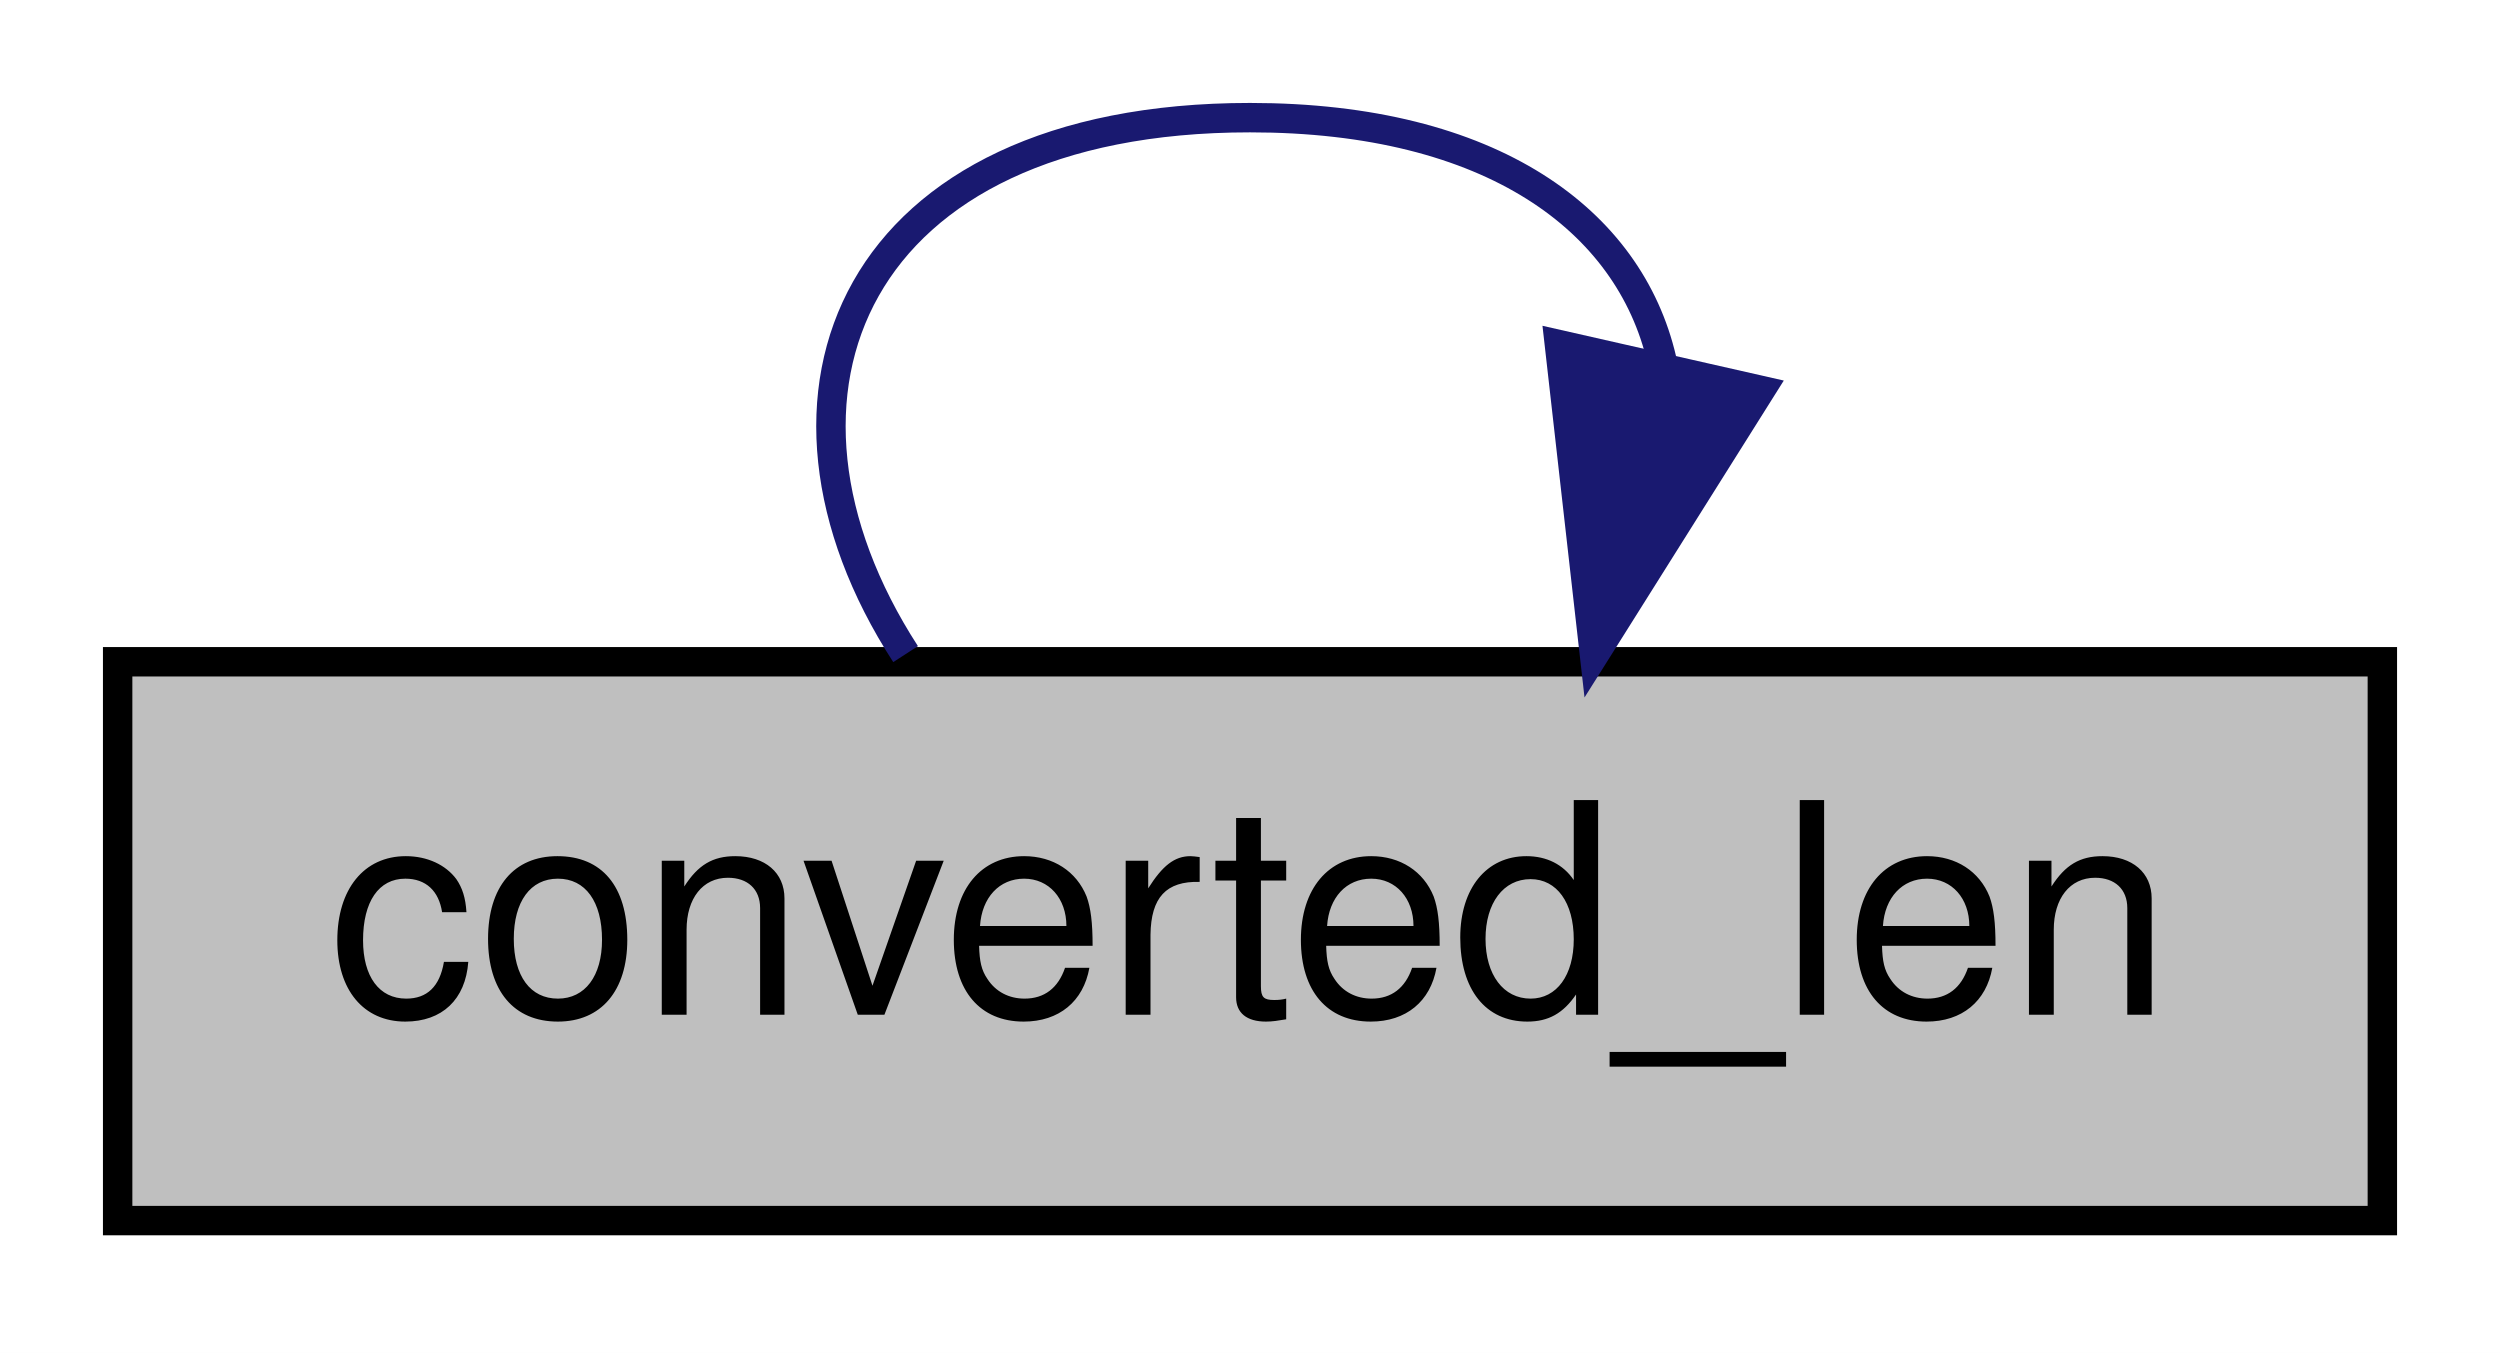
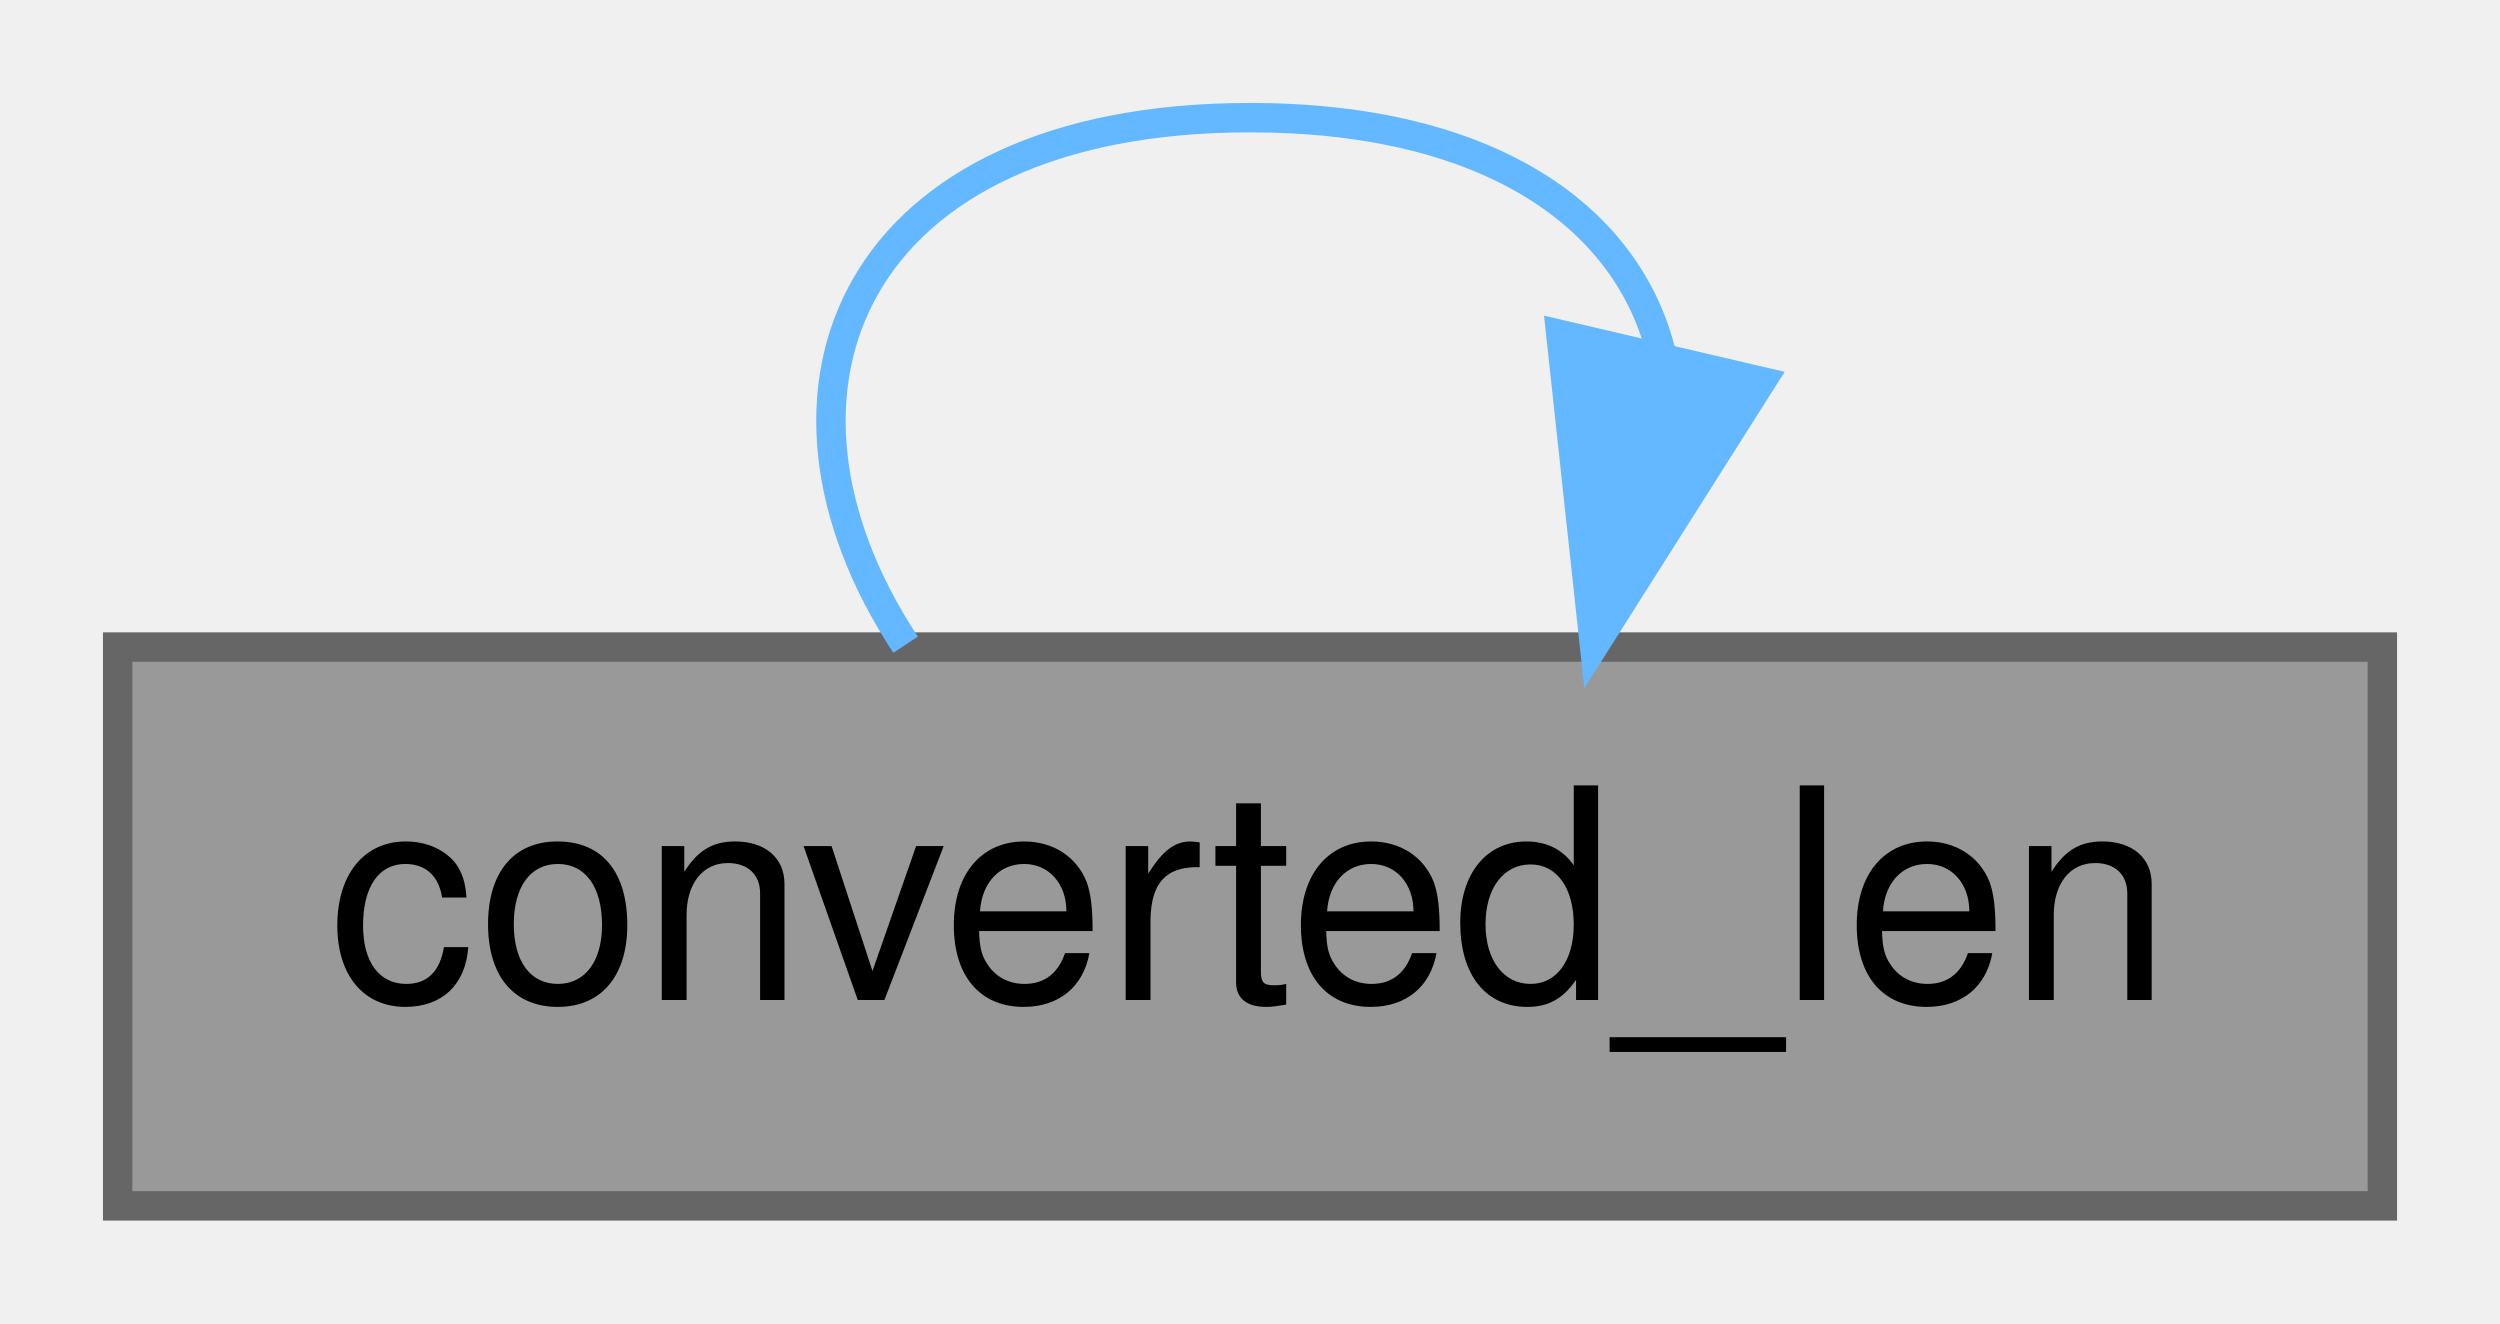
- <svg xmlns="http://www.w3.org/2000/svg" xmlns:xlink="http://www.w3.org/1999/xlink" width="85pt" height="46pt" viewBox="0.00 0.00 85.00 46.00">
-   <g id="graph0" class="graph" transform="scale(1 1) rotate(0) translate(4 42)">
-     <polygon fill="white" stroke="transparent" points="-4,4 -4,-42 81,-42 81,4 -4,4" />
+ <svg xmlns="http://www.w3.org/2000/svg" xmlns:xlink="http://www.w3.org/1999/xlink" width="85pt" height="45pt" viewBox="0.00 0.00 85.00 45.00">
+   <g id="graph0" class="graph" transform="scale(1 1) rotate(0) translate(4 41)">
    <g id="node1" class="node">
      <g id="a_node1">
        <a xlink:title="Calculate the final length of the converted number.">
-           <polygon fill="#bfbfbf" stroke="black" points="0,-0.5 0,-19.5 77,-19.5 77,-0.5 0,-0.5" />
-           <text text-anchor="middle" x="38.5" y="-7.5" font-family="Helvetica,sans-Serif" font-size="10.00">converted_len</text>
+           <polygon fill="#999999" stroke="#666666" points="77,-19 0,-19 0,0 77,0 77,-19" />
+           <text text-anchor="middle" x="38.5" y="-7" font-family="Helvetica,sans-Serif" font-size="10.00">converted_len</text>
        </a>
      </g>
    </g>
    <g id="edge1" class="edge">
-       <path fill="none" stroke="midnightblue" d="M26.79,-19.76C21.09,-28.57 24.99,-38 38.5,-38 46.73,-38 51.4,-34.5 52.5,-29.77" />
-       <polygon fill="midnightblue" stroke="midnightblue" points="55.85,-28.73 50.21,-19.76 49.02,-30.28 55.85,-28.73" />
+       <path fill="none" stroke="#63b8ff" d="M26.79,-19.08C21.09,-27.73 24.99,-37 38.5,-37 46.73,-37 51.4,-33.56 52.5,-28.91" />
+       <polygon fill="#63b8ff" stroke="#63b8ff" points="55.88,-28.03 50.21,-19.08 49.07,-29.62 55.88,-28.03" />
    </g>
  </g>
</svg>
